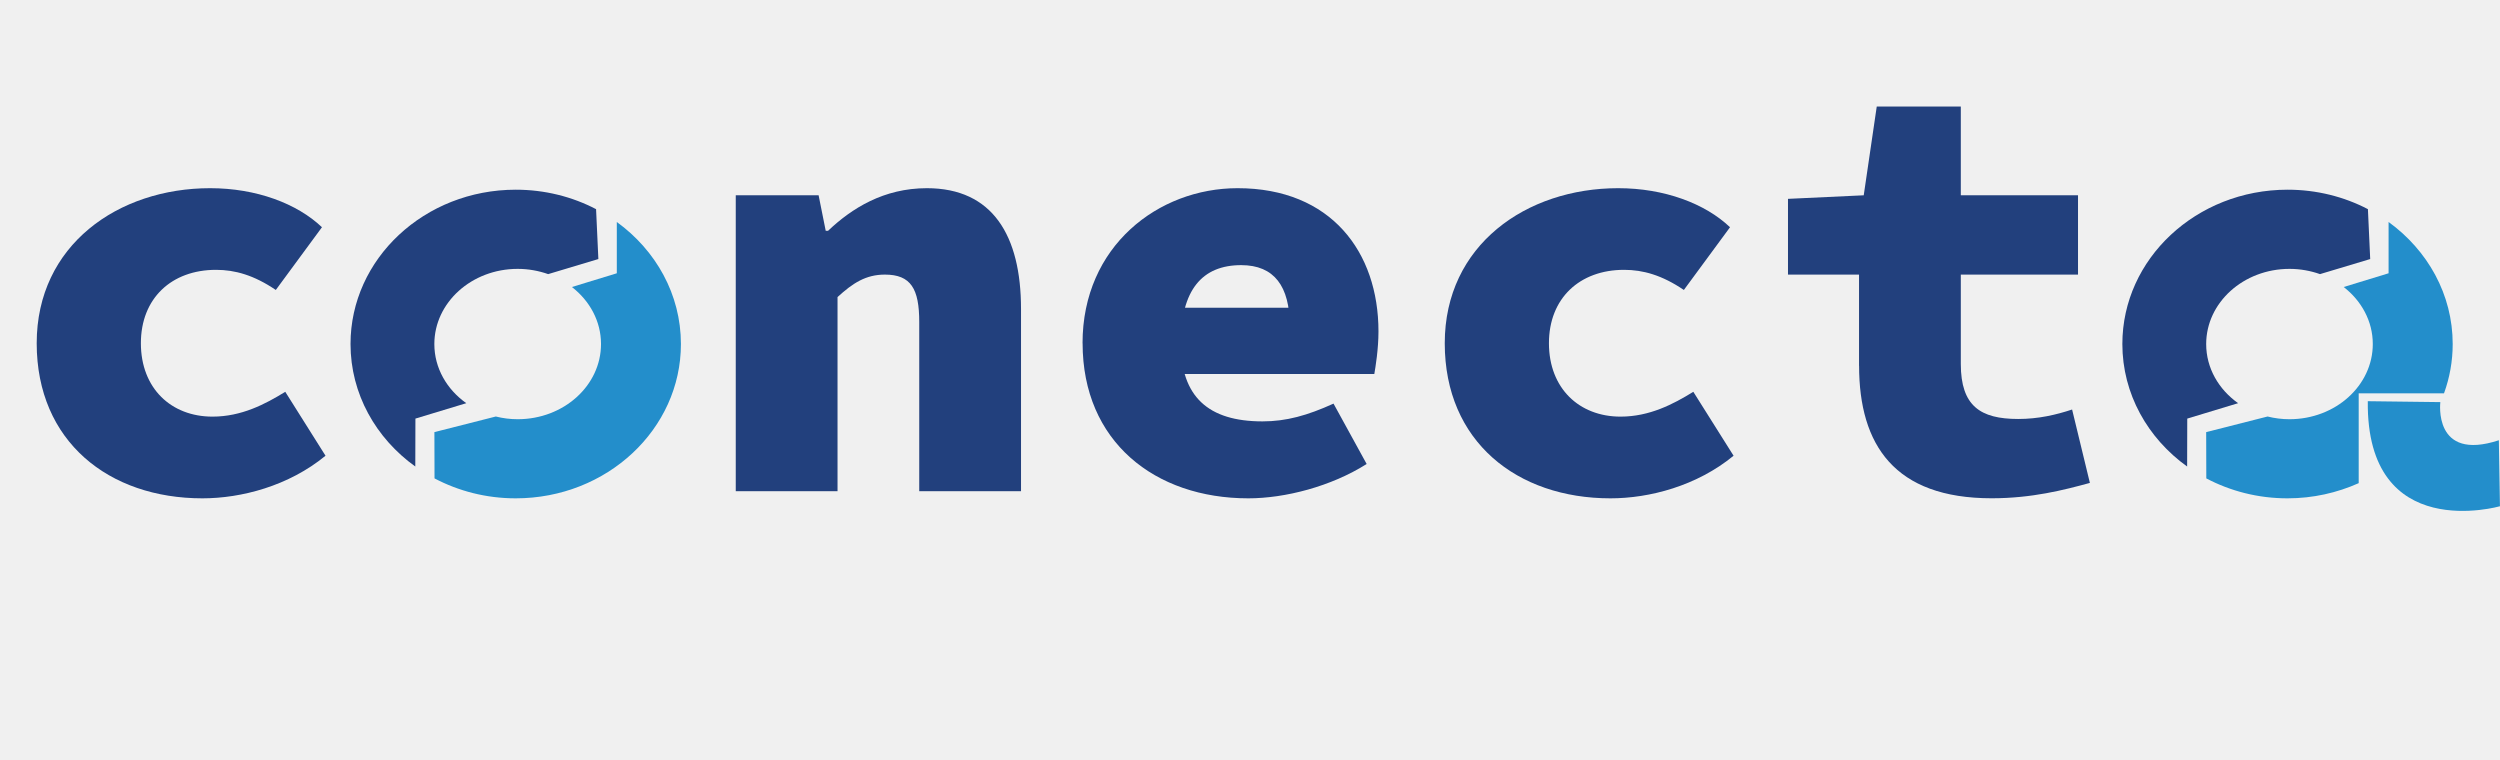
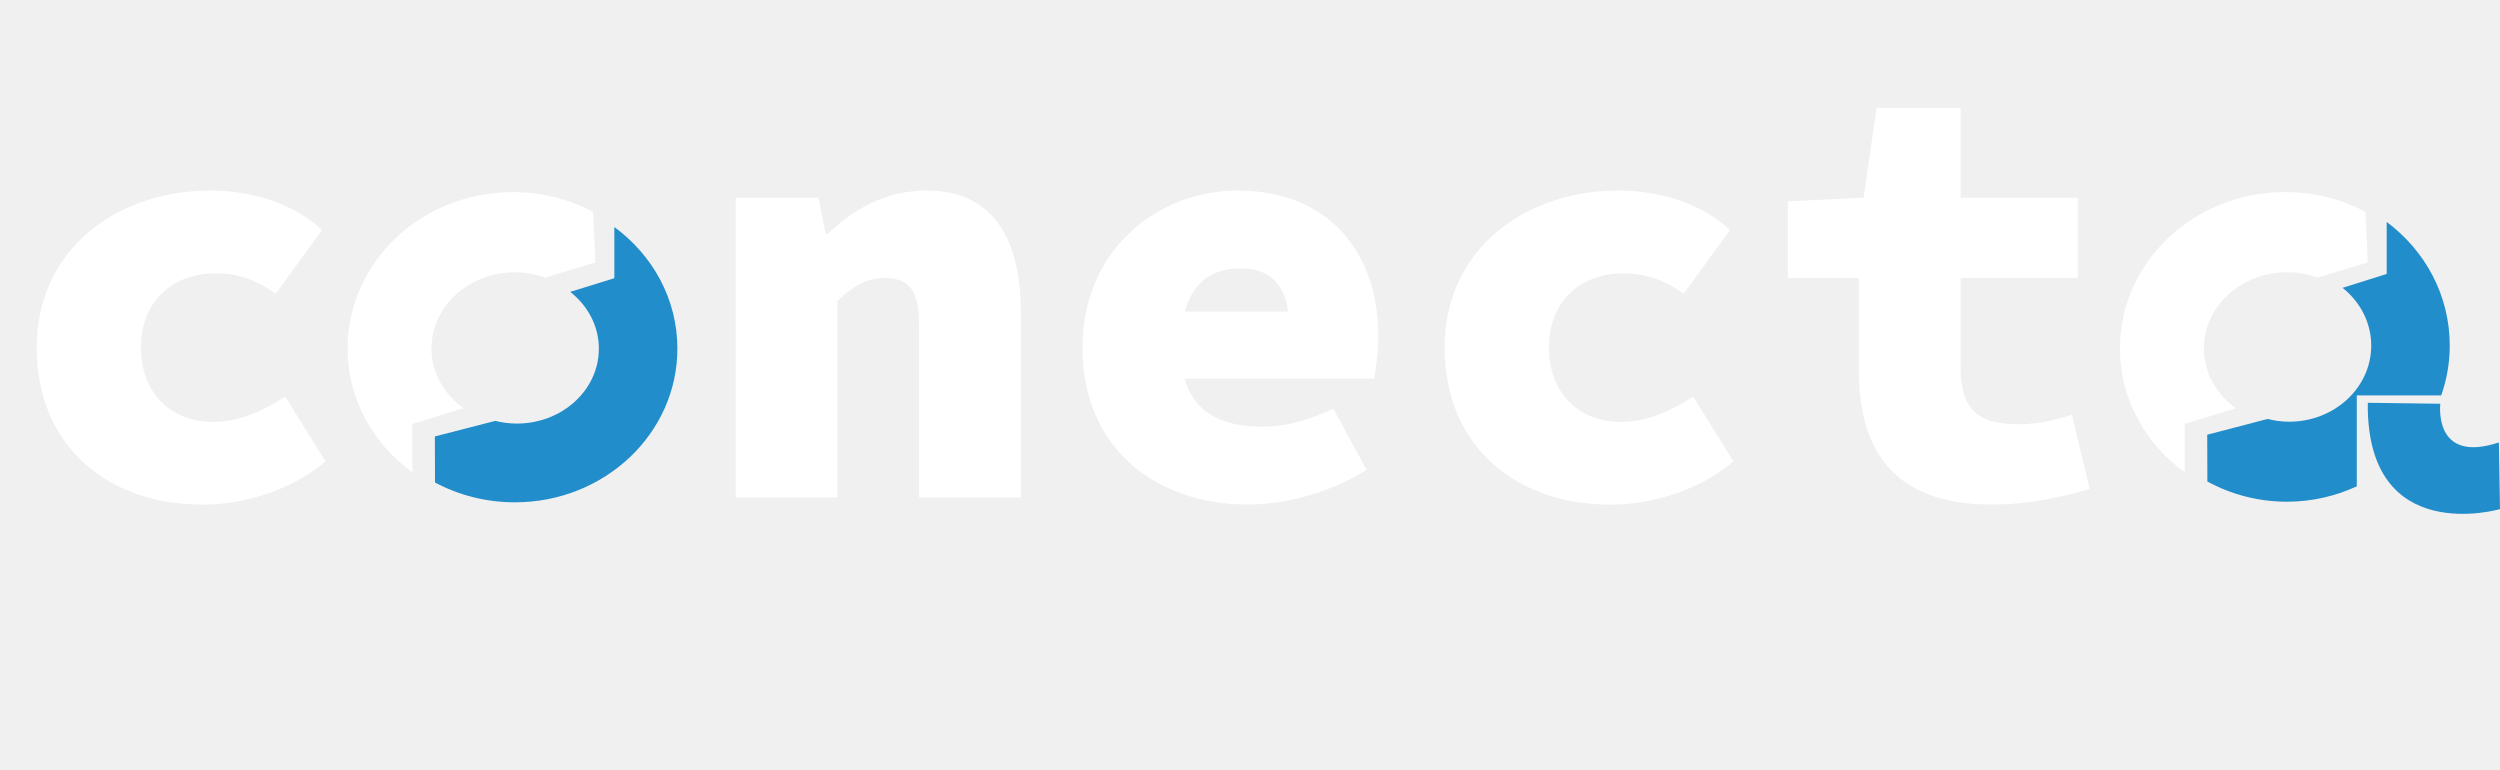
- <svg xmlns="http://www.w3.org/2000/svg" id="Layer_2" data-name="Layer 2" viewBox="0 0 414.88 126.11">
+ <svg xmlns="http://www.w3.org/2000/svg" id="Layer_2" data-name="Layer 2" viewBox="0 0 334.3 102.89">
  <defs>
    <style>
      .cls-1 {
-         fill: #238ecb;
+         fill: #fff;
      }

      .cls-2 {
-         fill: #22407d;
+         fill: #228dcb;
      }
    </style>
  </defs>
  <g id="Layer_1-2" data-name="Layer 1">
    <g>
-       <path class="cls-2" d="M6.09,56.96c0-16.3,13.55-25.73,28.78-25.73,7.66,0,14.44,2.55,18.56,6.48l-7.66,10.41c-3.63-2.46-6.78-3.34-9.92-3.34-7.37,0-12.47,4.71-12.47,12.18s5.01,12.18,11.88,12.18c4.81,0,8.74-2.06,12.08-4.12l6.68,10.61c-6.09,5.01-13.95,7.07-20.43,7.07-15.52,0-27.5-9.43-27.5-25.73Z" />
+       <path class="cls-1" d="M4.91,46.48c0-13.3,10.92-21,23.19-21,6.17,0,11.63,2.08,14.96,5.29l-6.17,8.49c-2.93-2-5.46-2.72-7.99-2.72-5.94,0-10.05,3.85-10.05,9.94s4.04,9.94,9.57,9.94c3.88,0,7.04-1.68,9.73-3.37l5.38,8.66c-4.91,4.09-11.24,5.77-16.46,5.77-12.5,0-22.16-7.69-22.16-21Z" />
+       <path class="cls-2" d="M82.15,30.36v6.84l-5.9,1.83c2.34,1.84,3.83,4.55,3.83,7.59,0,5.53-4.91,10.02-10.97,10.02-1,0-1.96-.13-2.88-.36l-8.08,2.08,.02,6.16c3.15,1.69,6.8,2.65,10.68,2.65,12,0,21.73-9.2,21.73-20.56,0-6.61-3.3-12.49-8.43-16.25Z" />
+       <path class="cls-1" d="M55.16,56.68l6.81-2.09c-2.6-1.86-4.27-4.75-4.27-8,0-5.62,4.99-10.18,11.14-10.18,1.44,0,2.81,.26,4.07,.71l6.71-2.04-.31-6.75c-3.18-1.68-6.84-2.64-10.74-2.64-12.2,0-22.09,9.35-22.09,20.89,0,6.76,3.4,12.77,8.66,16.58v-6.48Z" />
      <g>
-         <path class="cls-1" d="M102.36,36.84v8.51l-7.45,2.28c2.95,2.29,4.83,5.67,4.83,9.46,0,6.89-6.19,12.48-13.83,12.48-1.26,0-2.47-.16-3.63-.45l-10.19,2.59,.02,7.68c3.98,2.1,8.57,3.31,13.47,3.31,15.14,0,27.42-11.47,27.42-25.61,0-8.24-4.17-15.56-10.64-20.25Z" />
-         <path class="cls-2" d="M68.93,69.47l8.45-2.56c-3.22-2.28-5.3-5.82-5.3-9.81,0-6.89,6.19-12.48,13.83-12.48,1.79,0,3.49,.32,5.06,.87l8.33-2.5-.38-8.28c-3.95-2.06-8.49-3.23-13.33-3.23-15.14,0-27.42,11.47-27.42,25.61,0,8.28,4.22,15.65,10.75,20.33l.02-7.95Z" />
+         <path class="cls-1" d="M98.38,26.44h11.08l.95,4.81h.32c3.17-3.05,7.44-5.77,13.21-5.77,8.78,0,12.58,6.41,12.58,16.35v24.68h-13.61v-22.92c0-4.49-1.11-6.41-4.59-6.41-2.53,0-4.27,1.12-6.33,3.05v26.29h-13.61V26.44Z" />
+         <path class="cls-1" d="M144.75,46.48c0-13.14,10.13-21,20.73-21,12.5,0,18.83,8.65,18.83,19.39,0,2.4-.4,4.81-.55,5.77h-28.73v-8.98h19.31l-1.9,2.4c0-5.29-2.06-8.17-6.49-8.17-5.22,0-8.07,3.37-8.07,10.58s3.64,10.58,10.92,10.58c3.17,0,6.01-.8,9.5-2.4l4.43,8.17c-4.75,3.05-10.92,4.65-15.83,4.65-12.5,0-22.16-7.69-22.16-21Z" />
+         <path class="cls-1" d="M193.18,46.48c0-13.3,10.92-21,23.19-21,6.17,0,11.63,2.08,14.96,5.29l-6.17,8.49c-2.93-2-5.46-2.72-7.99-2.72-5.94,0-10.05,3.85-10.05,9.94s4.04,9.94,9.57,9.94c3.88,0,7.04-1.68,9.73-3.37l5.38,8.66c-4.91,4.09-11.24,5.77-16.46,5.77-12.5,0-22.16-7.69-22.16-21Z" />
+         <path class="cls-1" d="M248.57,49.52v-12.34h-9.5v-10.26l10.13-.48,1.74-12.02h11.24v12.02h15.67v10.74h-15.67v12.1c0,5.69,2.61,7.45,7.68,7.45,2.69,0,5.06-.56,7.2-1.28l2.37,9.94c-3.48,.96-7.75,2.08-13.14,2.08-12.98,0-17.73-7.21-17.73-17.95Z" />
      </g>
-       <g>
-         <path class="cls-2" d="M122.1,32.41h13.75l1.18,5.89h.39c3.93-3.73,9.23-7.07,16.4-7.07,10.9,0,15.62,7.86,15.62,20.04v30.25h-16.89v-28.09c0-5.5-1.38-7.86-5.7-7.86-3.14,0-5.3,1.38-7.86,3.73v32.22h-16.89V32.41Z" />
-         <path class="cls-2" d="M179.65,56.96c0-16.11,12.57-25.73,25.73-25.73,15.52,0,23.38,10.61,23.38,23.77,0,2.95-.49,5.89-.69,7.07h-35.65v-11h23.97l-2.36,2.95c0-6.48-2.55-10.02-8.05-10.02-6.48,0-10.02,4.12-10.02,12.96s4.52,12.97,13.55,12.97c3.93,0,7.46-.98,11.79-2.95l5.5,10.02c-5.89,3.73-13.55,5.7-19.64,5.7-15.52,0-27.5-9.43-27.5-25.73Z" />
-         <path class="cls-2" d="M239.76,56.96c0-16.3,13.55-25.73,28.78-25.73,7.66,0,14.44,2.55,18.56,6.48l-7.66,10.41c-3.63-2.46-6.78-3.34-9.92-3.34-7.37,0-12.47,4.71-12.47,12.18s5.01,12.18,11.88,12.18c4.81,0,8.74-2.06,12.08-4.12l6.68,10.61c-6.09,5.01-13.95,7.07-20.43,7.07-15.52,0-27.5-9.43-27.5-25.73Z" />
-         <path class="cls-2" d="M308.51,60.7v-15.13h-11.79v-12.57l12.57-.59,2.16-14.73h13.95v14.73h19.45v13.16h-19.45v14.83c0,6.97,3.24,9.13,9.53,9.13,3.34,0,6.29-.69,8.94-1.57l2.95,12.18c-4.32,1.18-9.63,2.55-16.3,2.55-16.11,0-22-8.84-22-22Z" />
-       </g>
-       <path class="cls-2" d="M362.97,69.47l8.45-2.56c-3.22-2.28-5.3-5.82-5.3-9.81,0-6.89,6.19-12.48,13.83-12.48,1.79,0,3.49,.32,5.06,.87l8.33-2.5-.38-8.28c-3.95-2.06-8.49-3.23-13.33-3.23-15.14,0-27.42,11.47-27.42,25.61,0,8.28,4.22,15.65,10.75,20.33l.02-7.95Z" />
-       <path class="cls-1" d="M414.88,84.01s-22.21,6.38-21.94-17.43l12.04,.15s-1.25,9.94,9.71,6.33l.18,10.94Z" />
-       <path class="cls-1" d="M391.44,65.27h14.15c.93-2.57,1.44-5.32,1.44-8.18,0-8.24-4.17-15.56-10.64-20.25v8.51l-7.45,2.28c2.95,2.29,4.83,5.67,4.83,9.46,0,6.89-6.19,12.48-13.83,12.48-1.26,0-2.47-.16-3.63-.45l-10.19,2.59,.02,7.68c3.98,2.1,8.57,3.31,13.47,3.31,4.24,0,8.24-.92,11.82-2.52v-14.91Z" />
+       <path class="cls-1" d="M292.16,56.68l6.81-2.09c-2.6-1.86-4.27-4.75-4.27-8,0-5.62,4.99-10.18,11.14-10.18,1.44,0,2.81,.26,4.07,.71l6.71-2.04-.31-6.75c-3.18-1.68-6.84-2.64-10.74-2.64-12.2,0-22.09,9.35-22.09,20.89,0,6.76,3.4,12.77,8.66,16.58v-6.48Z" />
+       <path class="cls-2" d="M334.3,68.08s-17.9,5.2-17.68-14.22l9.7,.13s-1.01,8.11,7.83,5.17l.15,8.92Z" />
+       <path class="cls-2" d="M315.15,52.87h11.29c.74-2.1,1.14-4.34,1.14-6.67,0-6.72-3.3-12.7-8.43-16.52v6.95l-5.9,1.86c2.34,1.87,3.83,4.63,3.83,7.72,0,5.62-4.91,10.18-10.97,10.18-1,0-1.96-.13-2.88-.37l-8.08,2.11,.02,6.26c3.14,1.71,6.77,2.7,10.64,2.7,3.35,0,6.51-.75,9.34-2.06v-12.16Z" />
    </g>
  </g>
</svg>
